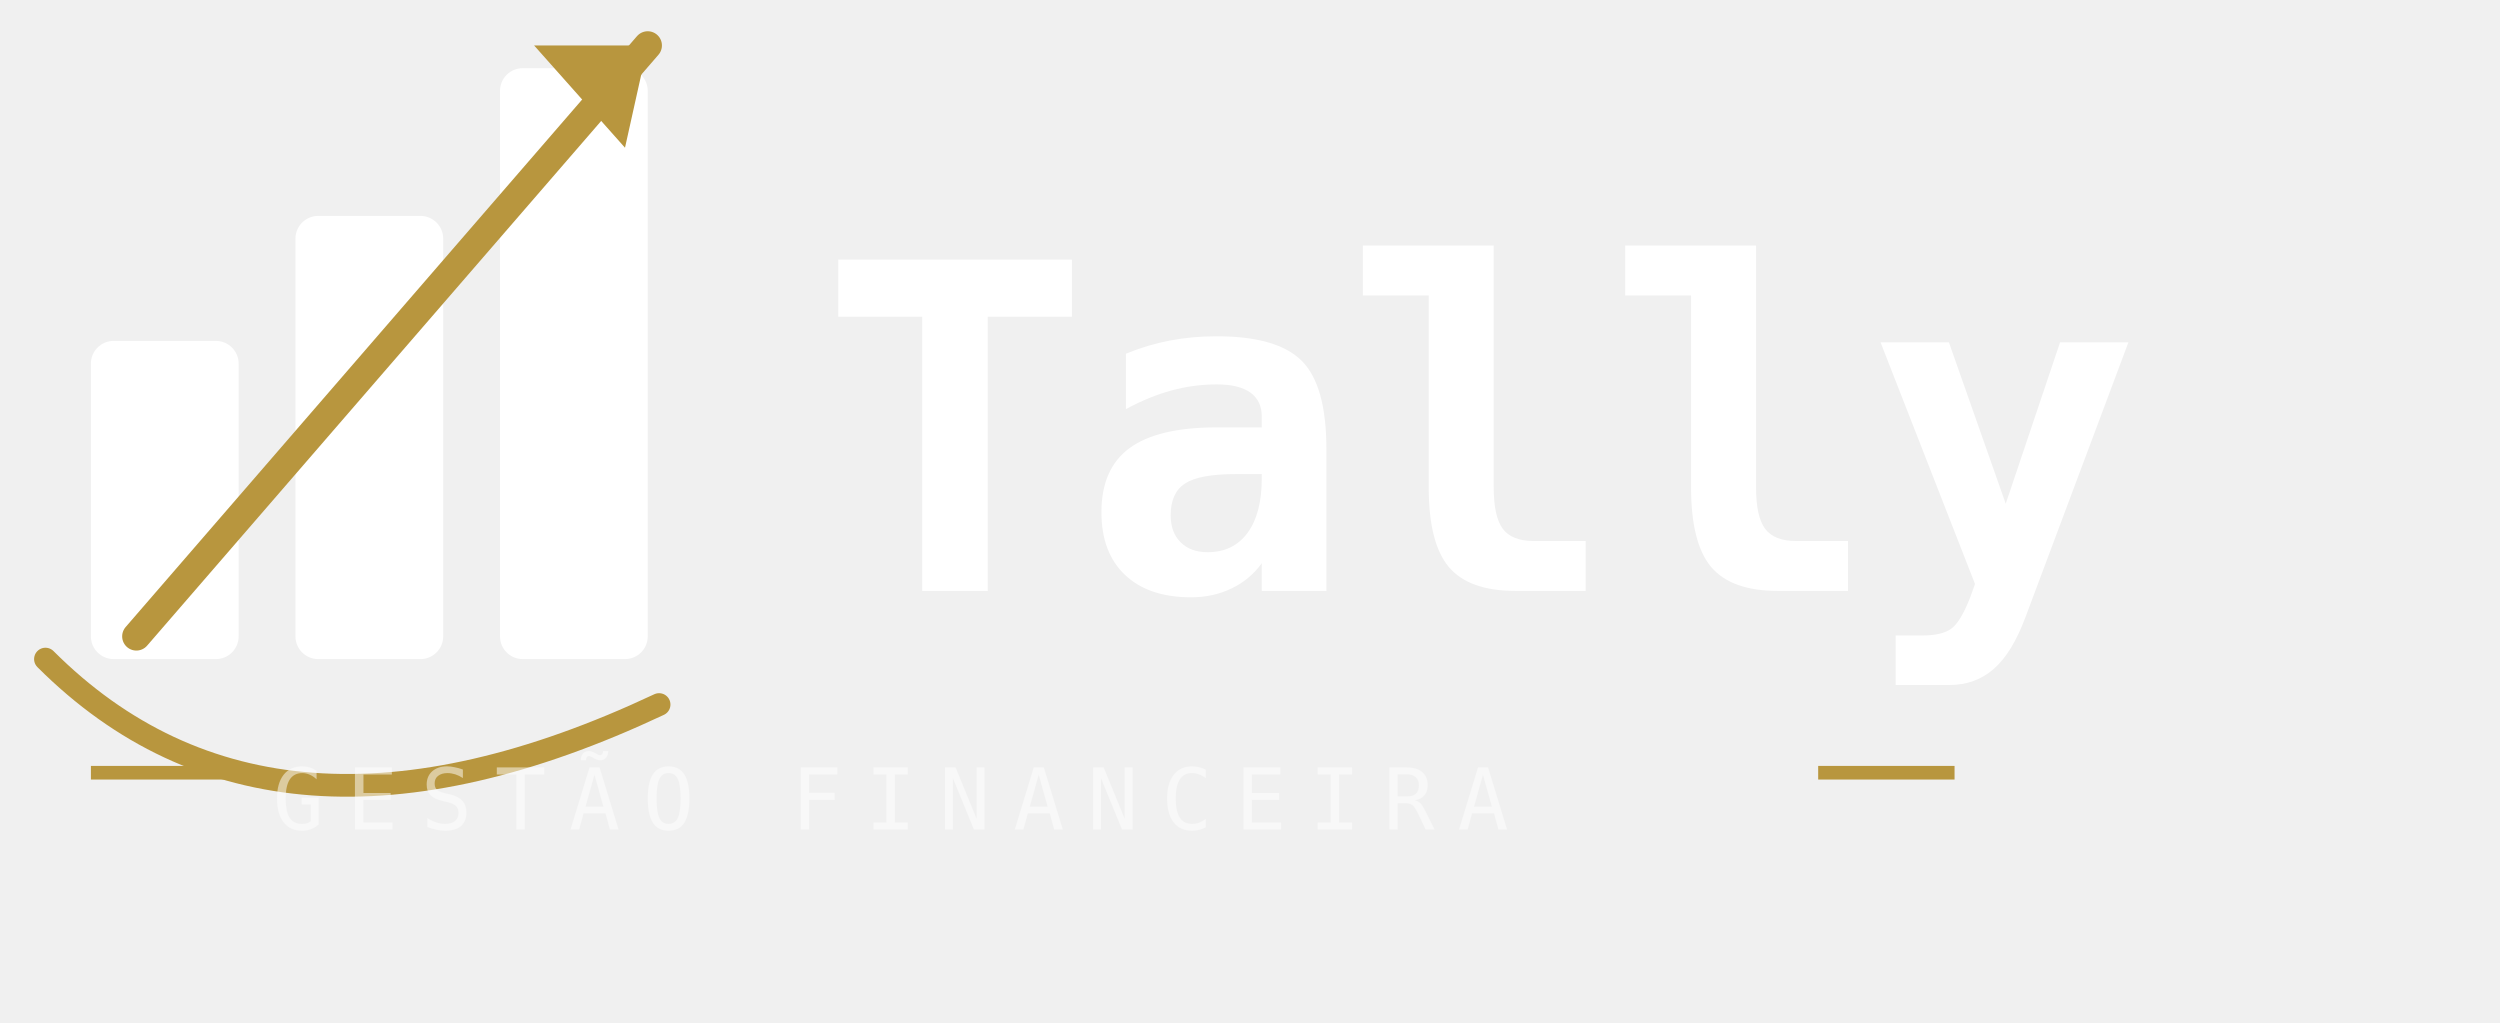
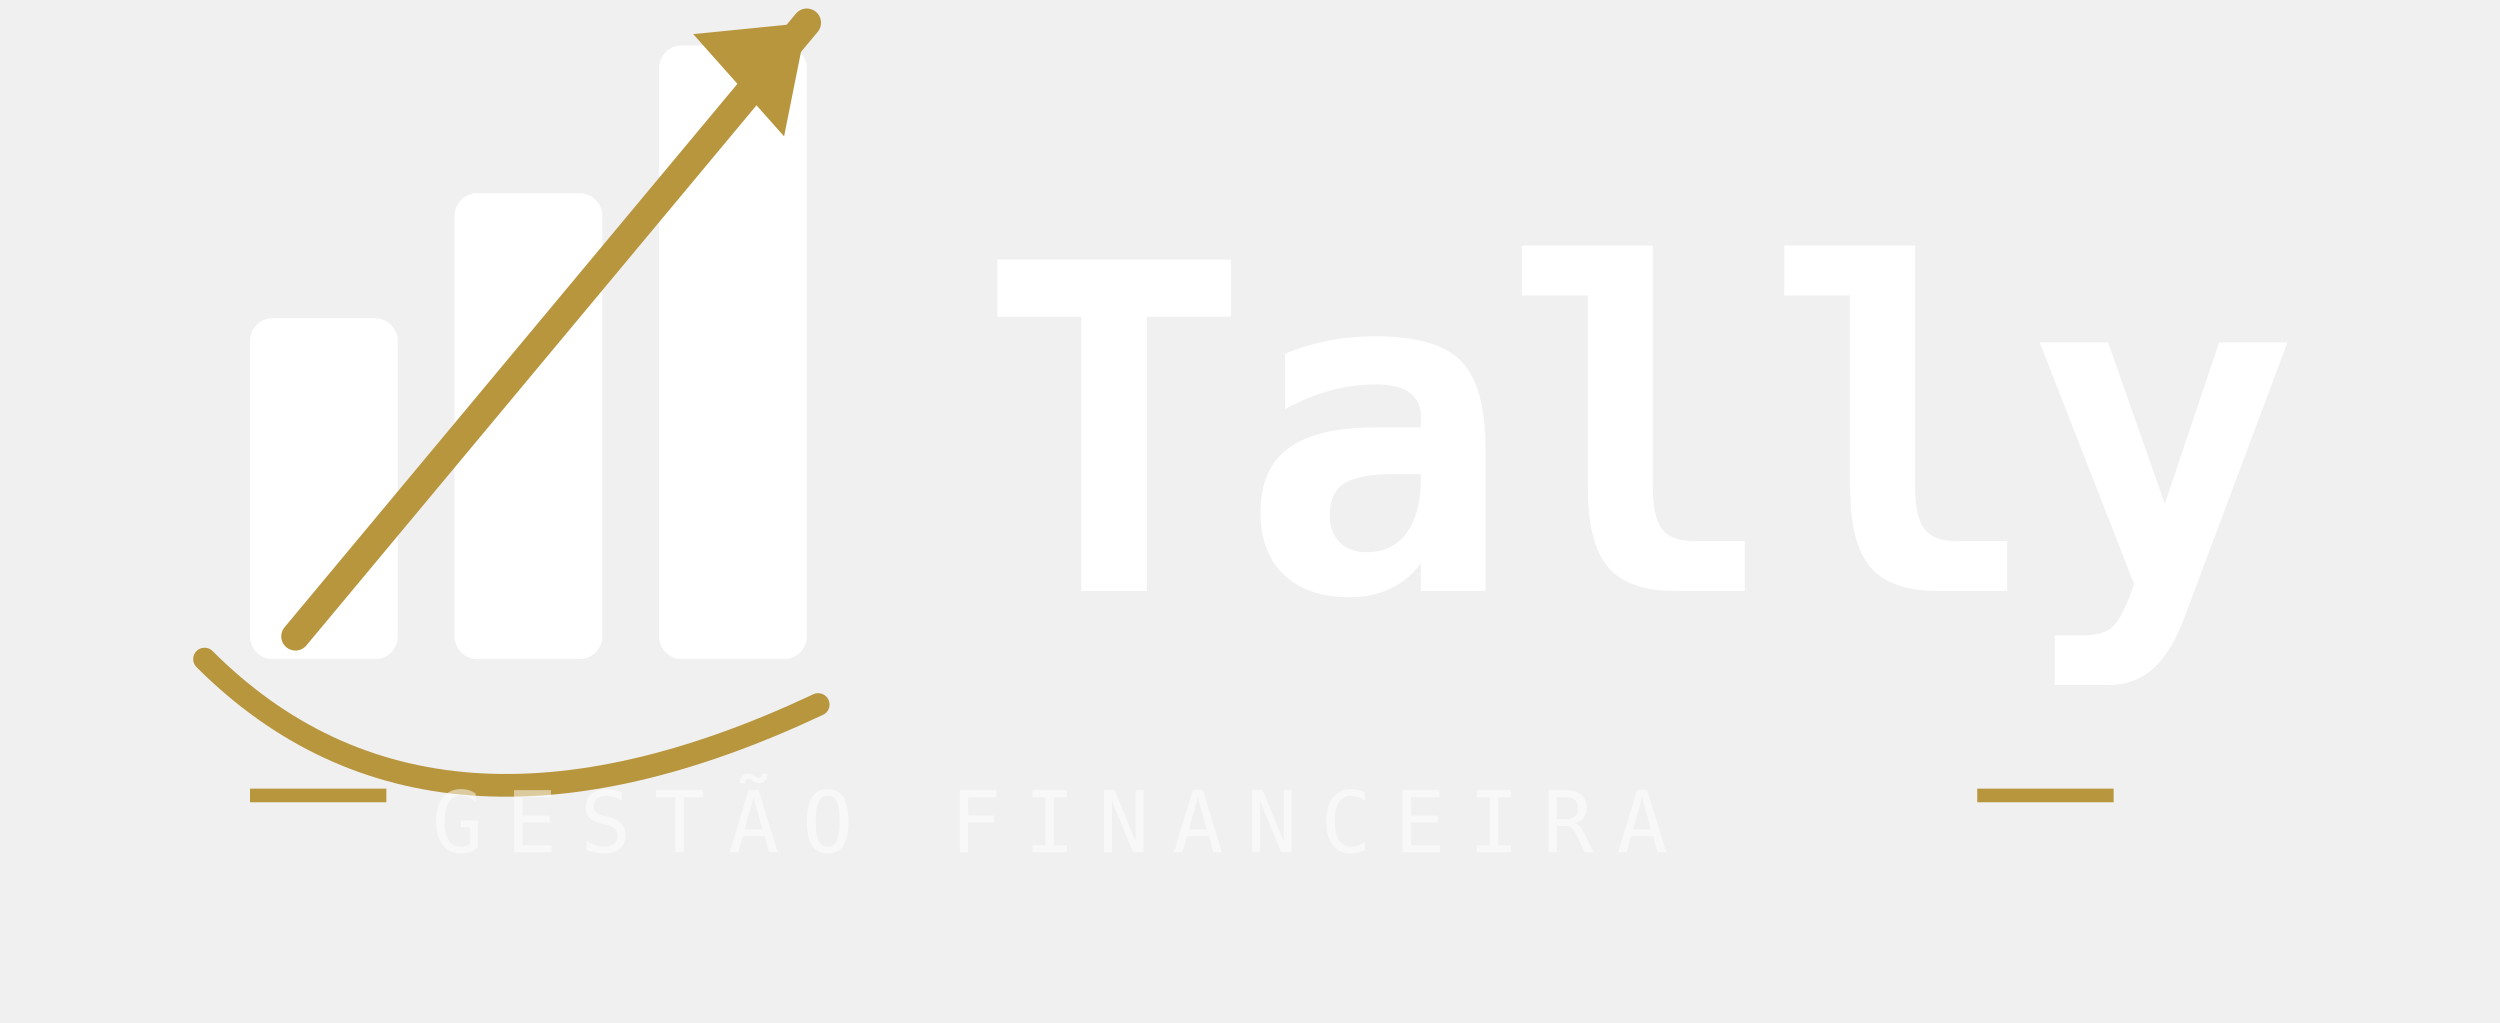
<svg xmlns="http://www.w3.org/2000/svg" viewBox="0 0 220 90">
-   <rect x="8" y="30" width="13" height="28" rx="2" fill="#fff" />
-   <rect x="26" y="19" width="13" height="39" rx="2" fill="#fff" />
-   <rect x="44" y="6" width="13" height="52" rx="2" fill="#fff" />
-   <line x1="12" y1="56" x2="57" y2="4" stroke="#b8963e" stroke-width="2.5" stroke-linecap="round" />
-   <polygon points="57,4 47,4 55,13" fill="#b8963e" />
-   <path d="M4 58 Q24 78 58 62" fill="none" stroke="#b8963e" stroke-width="2" stroke-linecap="round" />
-   <text x="72" y="52" font-family="'IBM Plex Mono', monospace" font-size="40" font-weight="600" fill="#ffffff" letter-spacing="-1">Tally</text>
-   <line x1="8" y1="68" x2="20" y2="68" stroke="#b8963e" stroke-width="1.2" />
-   <text x="24" y="73" font-family="'IBM Plex Mono', monospace" font-size="7.5" font-weight="400" fill="rgba(255,255,255,0.5)" letter-spacing="2">GESTÃO FINANCEIRA</text>
-   <line x1="160" y1="68" x2="172" y2="68" stroke="#b8963e" stroke-width="1.2" />
+   <rect x="22" y="28" width="13" height="30" rx="2" fill="#fff" />
+   <rect x="40" y="17" width="13" height="41" rx="2" fill="#fff" />
+   <rect x="58" y="4" width="13" height="54" rx="2" fill="#fff" />
+   <line x1="26" y1="56" x2="71" y2="2" stroke="#b8963e" stroke-width="2.5" stroke-linecap="round" />
+   <polygon points="71,2 61,3 69,12" fill="#b8963e" />
+   <path d="M18 58 Q38 78 72 62" fill="none" stroke="#b8963e" stroke-width="2" stroke-linecap="round" />
+   <text x="86" y="52" font-family="'IBM Plex Mono', monospace" font-size="40" font-weight="600" fill="#ffffff" letter-spacing="-1">Tally</text>
+   <line x1="22" y1="70" x2="34" y2="70" stroke="#b8963e" stroke-width="1.2" />
+   <text x="38" y="75" font-family="'IBM Plex Mono', monospace" font-size="7.5" font-weight="400" fill="rgba(255,255,255,0.5)" letter-spacing="2">GESTÃO FINANCEIRA</text>
+   <line x1="174" y1="70" x2="186" y2="70" stroke="#b8963e" stroke-width="1.2" />
</svg>
